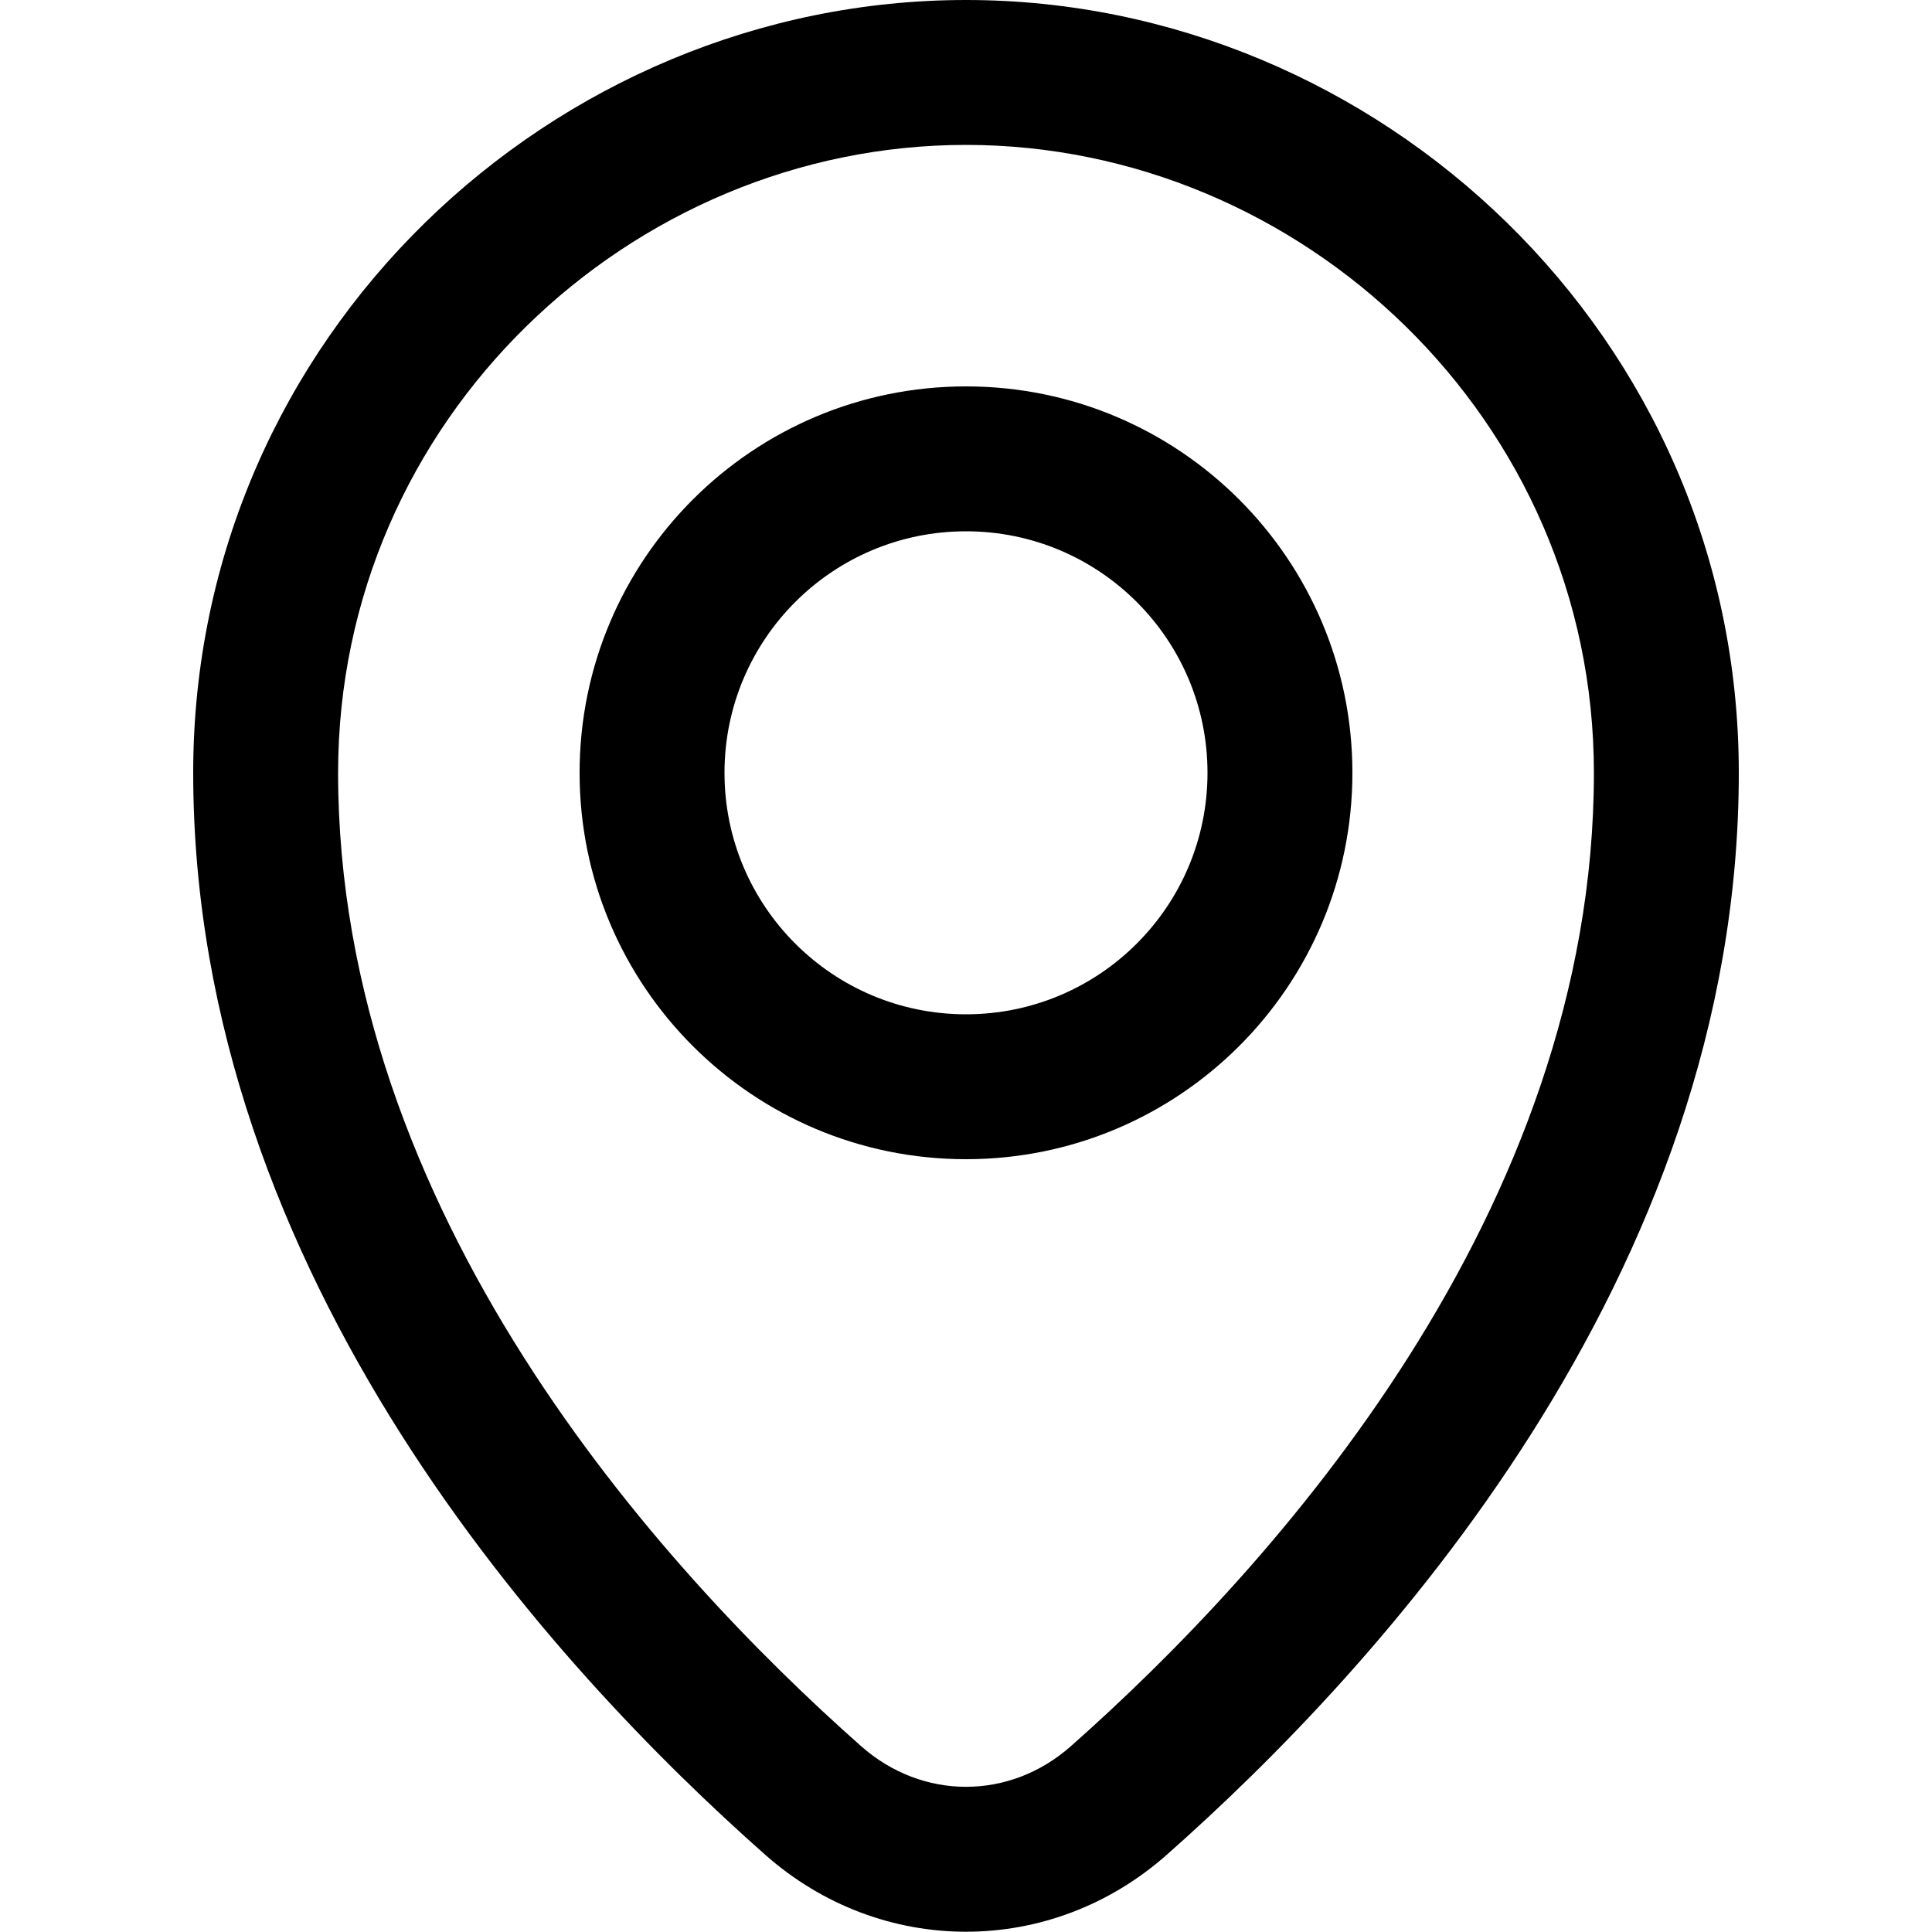
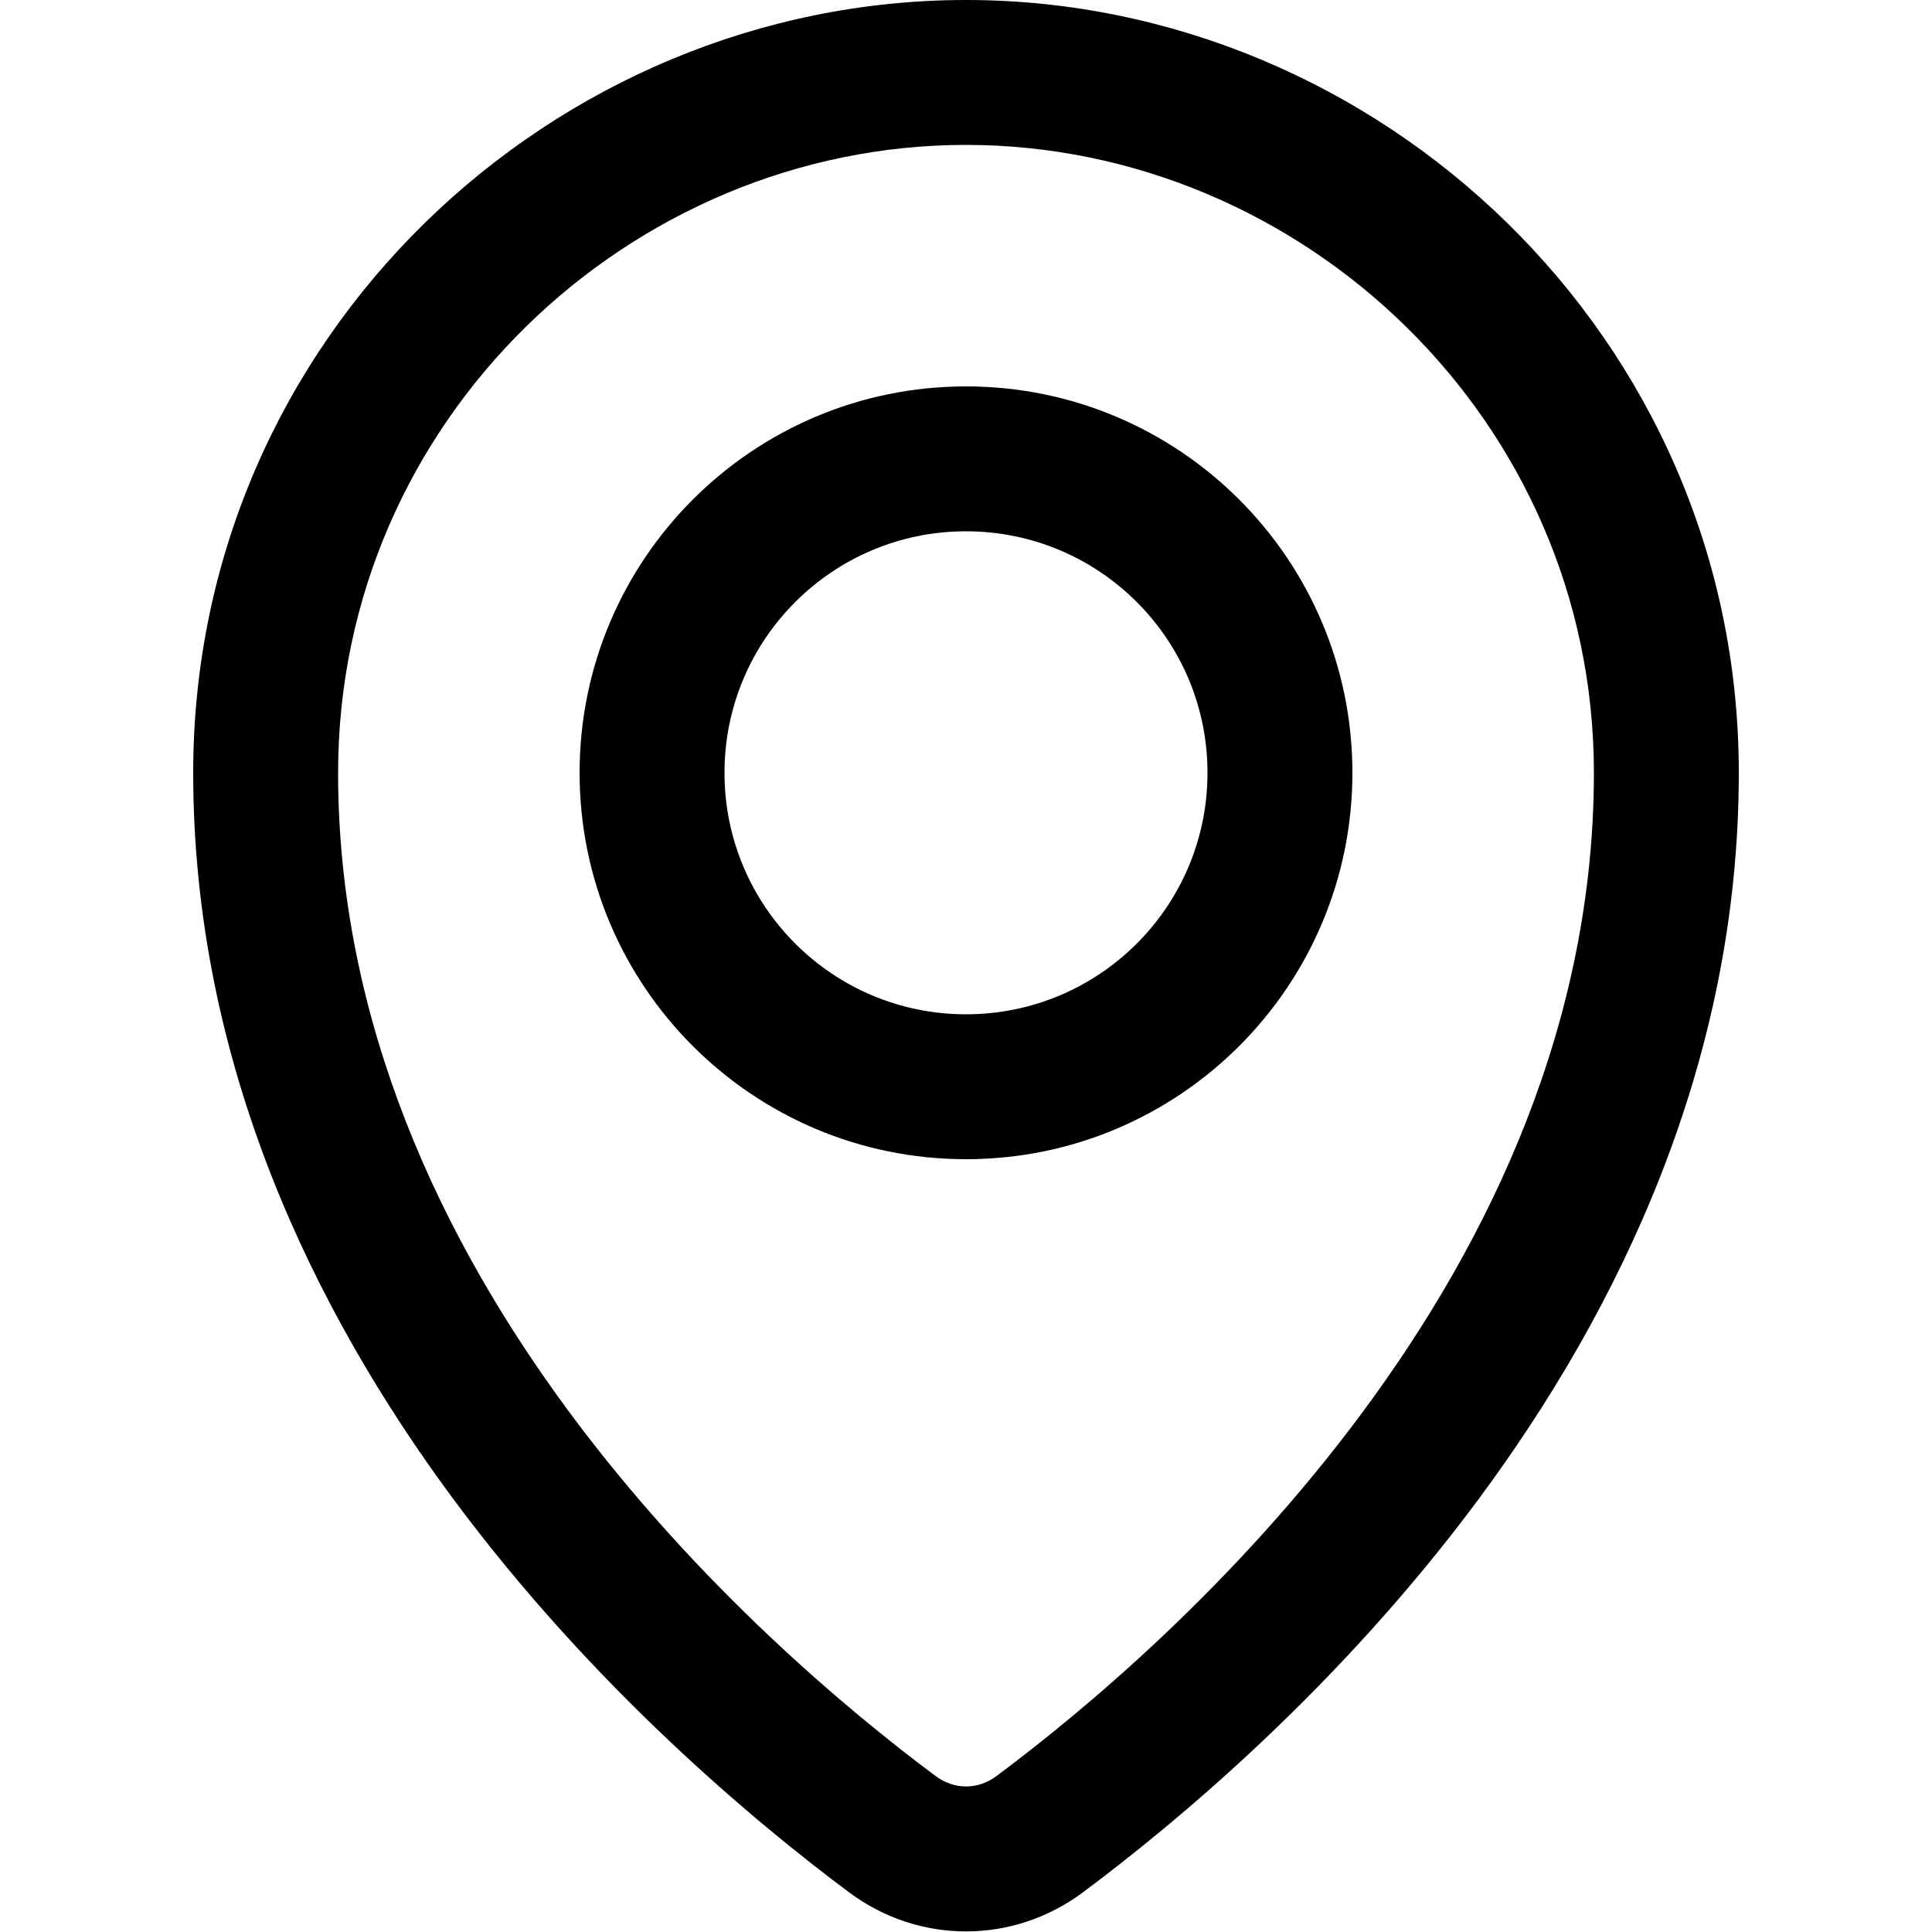
<svg xmlns="http://www.w3.org/2000/svg" width="20" height="20" viewBox="0 0 20 20" fill="none" data-fui-icon="true">
-   <path d="M10 0C14.265 0 18 3.479 18 8C18 13.233 14.239 17.29 12.079 19.2C10.878 20.263 9.122 20.263 7.921 19.2C5.761 17.29 2 13.233 2 8C2 3.479 5.735 6.87175e-05 10 0ZM10 1.5C6.533 1.5 3.5 4.338 3.5 8C3.5 12.542 6.808 16.213 8.915 18.077C9.549 18.637 10.451 18.637 11.085 18.077C13.192 16.213 16.5 12.542 16.5 8C16.5 4.338 13.467 1.5 10 1.5ZM10 4C12.209 4 14 5.791 14 8C14 10.209 12.209 12 10 12C7.791 12 6 10.209 6 8C6 5.791 7.791 4 10 4ZM10 5.5C8.619 5.5 7.5 6.619 7.5 8C7.5 9.381 8.619 10.5 10 10.5C11.381 10.5 12.5 9.381 12.5 8C12.5 6.619 11.381 5.5 10 5.5Z" fill="currentColor" />
+   <path d="M10 0C14.265 0 18 3.479 18 8C18 11.008 16.756 13.562 15.308 15.517C13.859 17.471 12.175 18.87 11.211 19.589C10.486 20.129 9.514 20.129 8.789 19.589C7.825 18.87 6.141 17.471 4.692 15.517C3.244 13.562 2 11.008 2 8C2 3.479 5.735 6.87175e-05 10 0ZM10 1.5C6.533 1.5 3.5 4.338 3.5 8C3.5 10.582 4.568 12.829 5.897 14.623C7.227 16.418 8.788 17.717 9.686 18.386C9.879 18.529 10.122 18.529 10.315 18.386C11.213 17.717 12.773 16.417 14.102 14.623C15.432 12.829 16.5 10.582 16.5 8C16.5 4.338 13.467 1.5 10 1.5ZM10 4C12.209 4 14 5.791 14 8C14 10.209 12.209 12 10 12C7.791 12 6 10.209 6 8C6 5.791 7.791 4 10 4ZM10 5.5C8.619 5.5 7.5 6.619 7.5 8C7.5 9.381 8.619 10.5 10 10.5C11.381 10.5 12.5 9.381 12.5 8C12.5 6.619 11.381 5.5 10 5.5Z" fill="currentColor" />
</svg>
